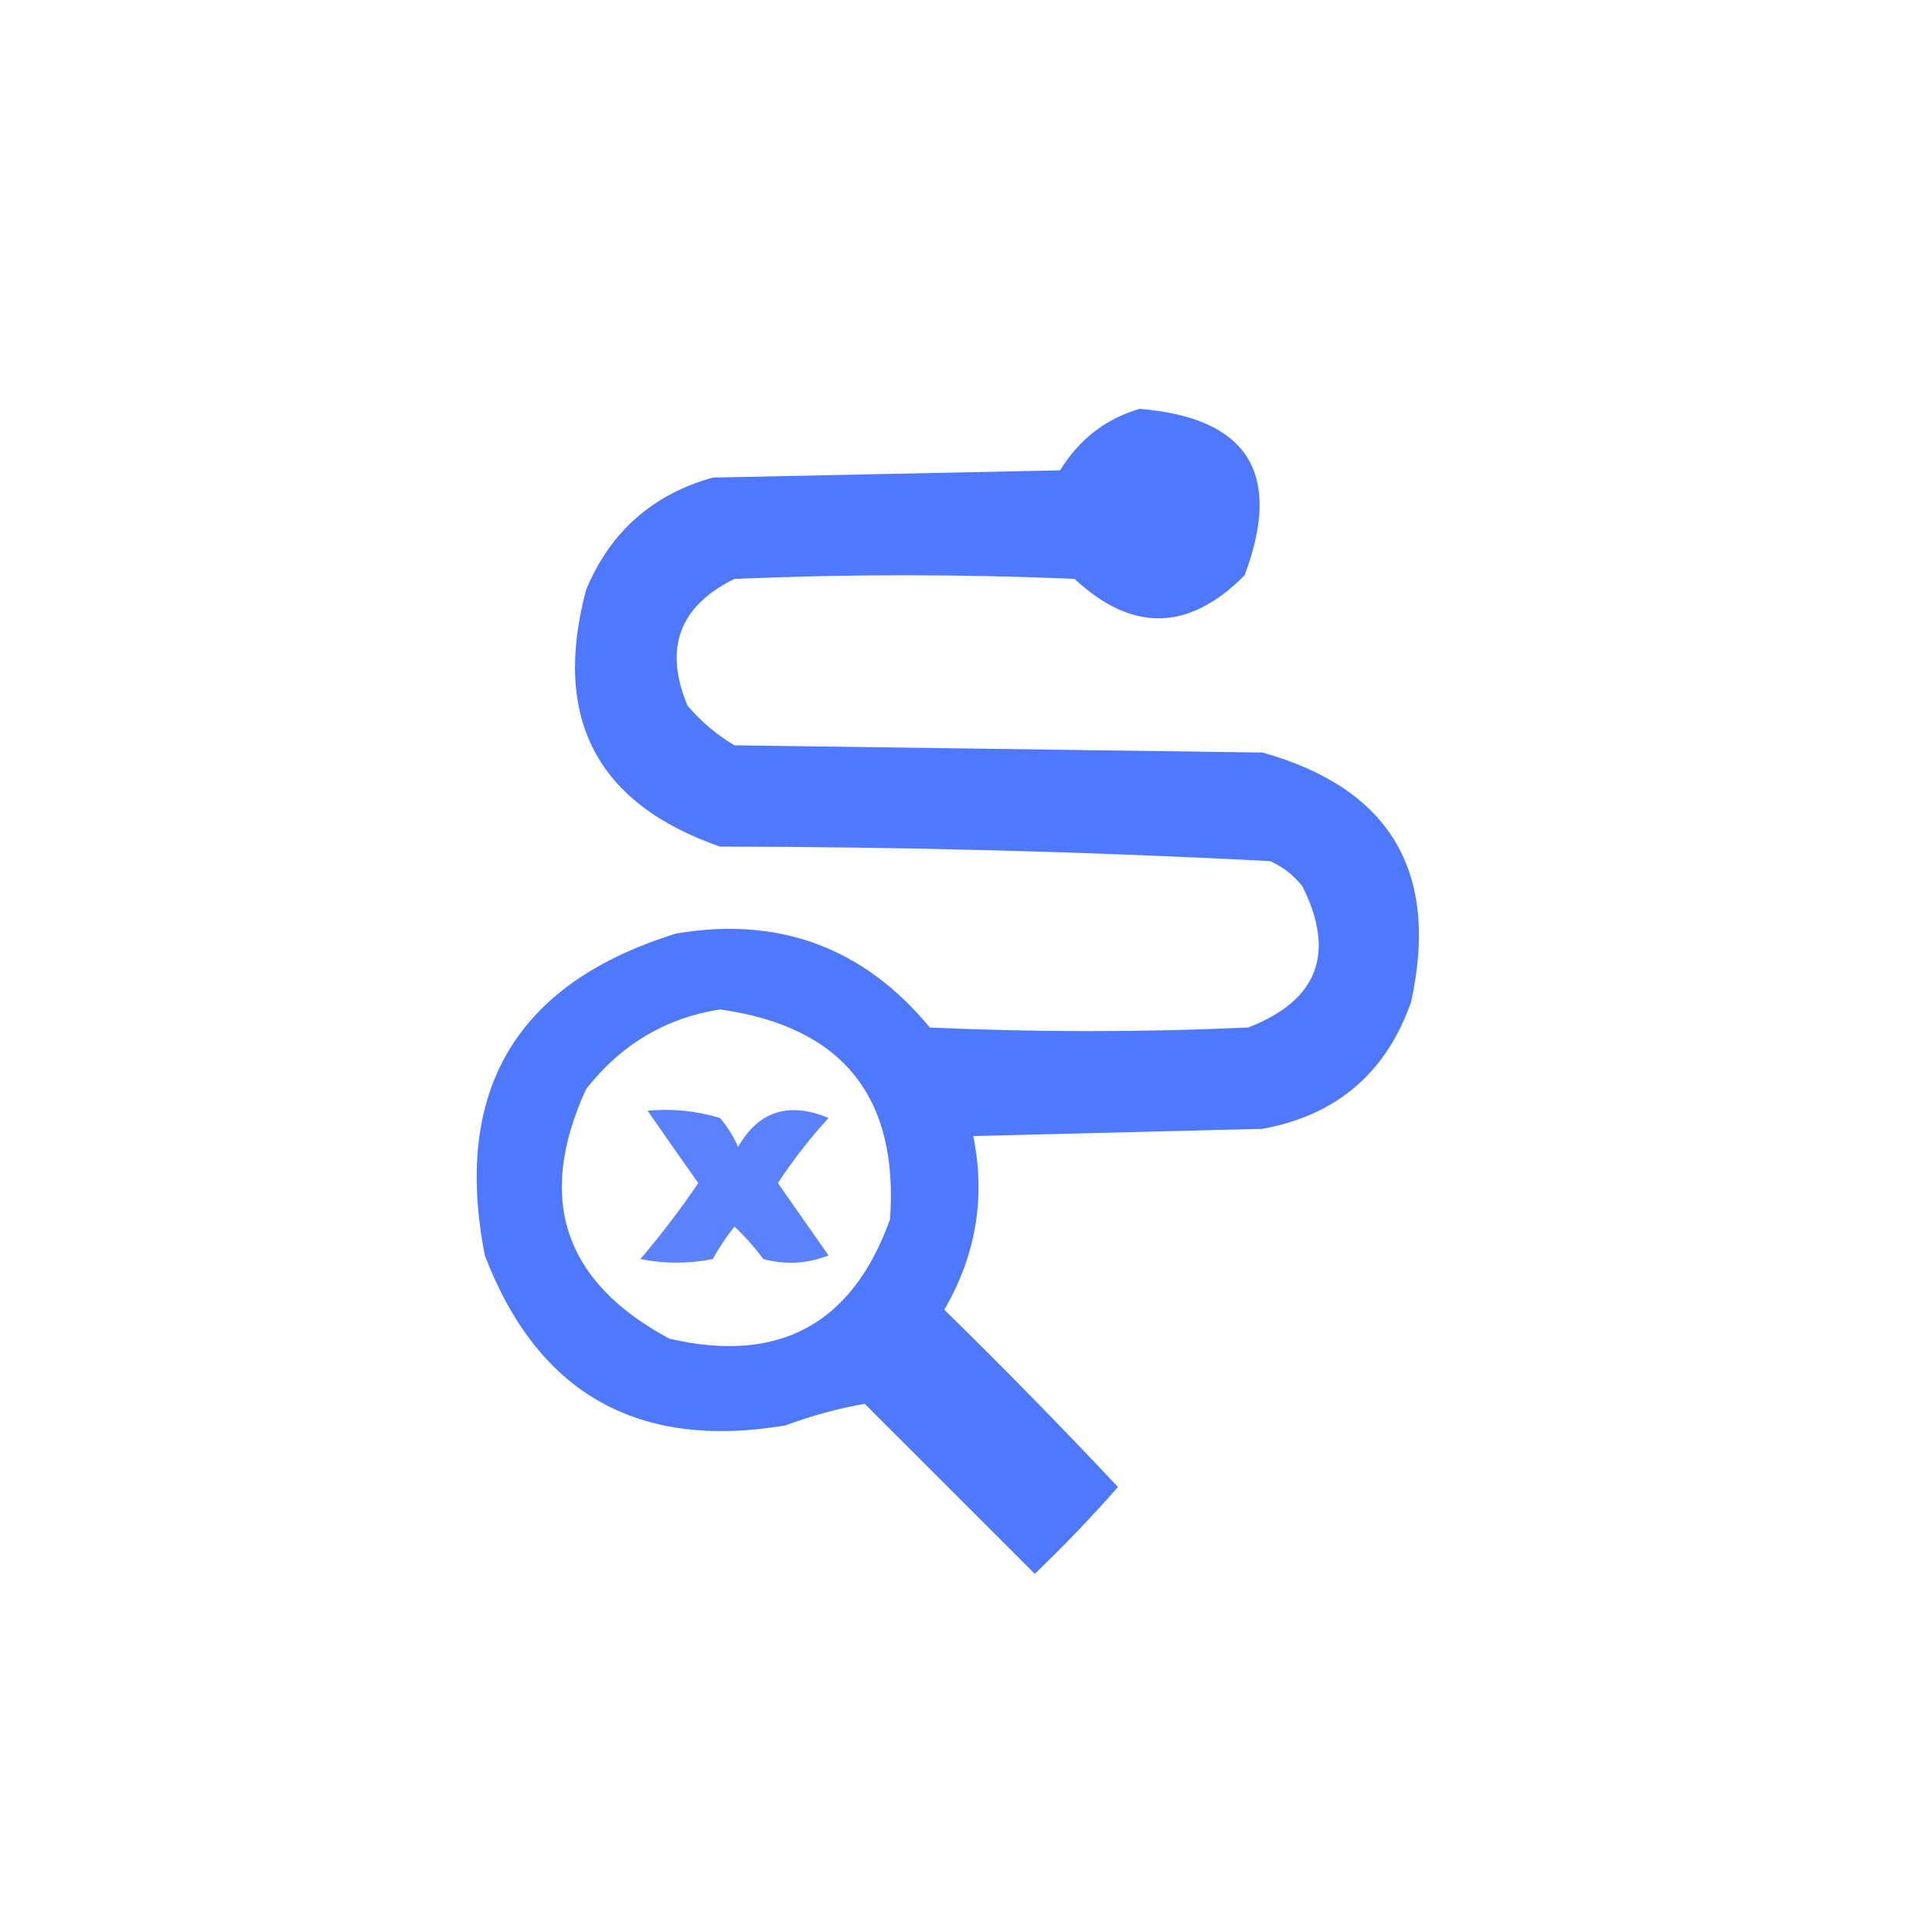
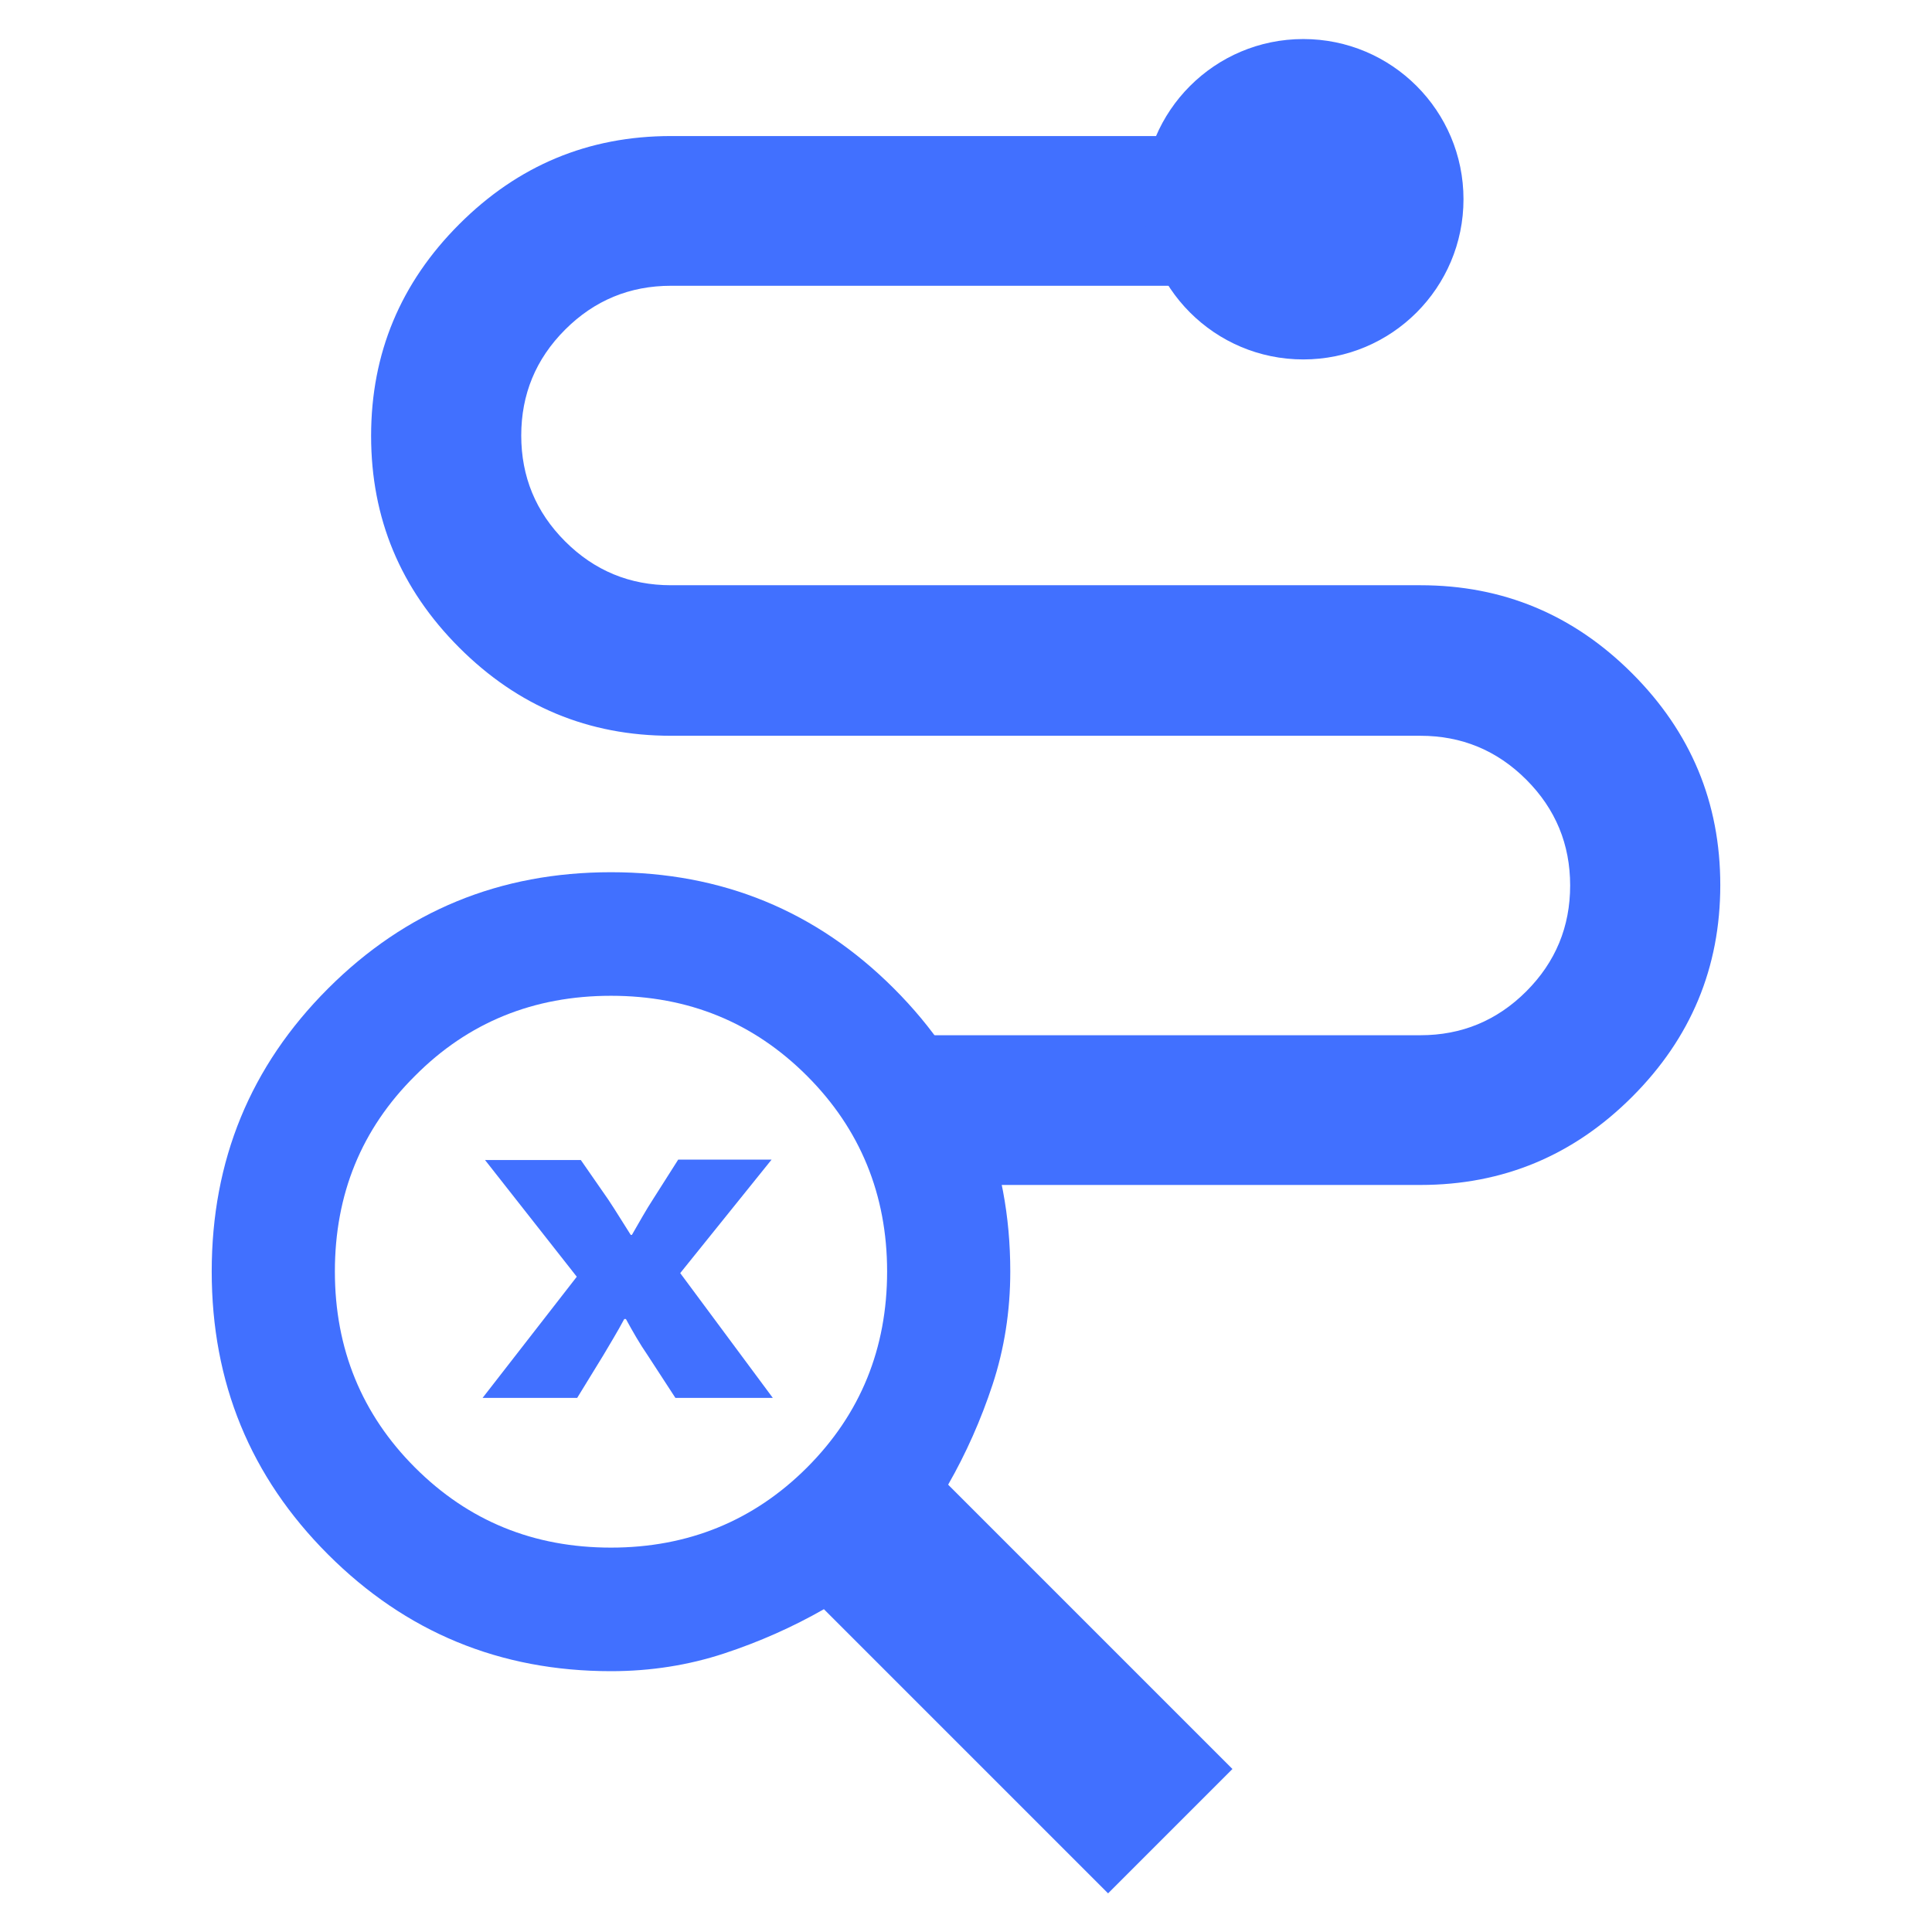
- <svg xmlns="http://www.w3.org/2000/svg" version="1.1" width="267px" height="267px" style="shape-rendering:geometricPrecision; text-rendering:geometricPrecision; image-rendering:optimizeQuality; fill-rule:evenodd; clip-rule:evenodd">
-   <g>
-     <path style="opacity:0.931" fill="#416fff" d="M 157.5,56.5 C 172.459,57.747 177.292,65.414 172,79.5C 164.311,87.266 156.478,87.433 148.5,80C 132.833,79.333 117.167,79.333 101.5,80C 93.881,83.747 91.715,89.58 95,97.5C 96.873,99.709 99.04,101.542 101.5,103C 125.833,103.333 150.167,103.667 174.5,104C 192.133,108.987 198.967,120.487 195,138.5C 191.55,148.282 184.717,154.116 174.5,156C 161.167,156.333 147.833,156.667 134.5,157C 136.226,165.449 134.893,173.449 130.5,181C 138.681,189.014 146.681,197.181 154.5,205.5C 150.849,209.652 147.016,213.652 143,217.5C 135.167,209.667 127.333,201.833 119.5,194C 115.835,194.645 112.169,195.645 108.5,197C 88.14,200.409 74.306,192.576 67,173.5C 62.539,150.649 71.372,135.816 93.5,129C 107.696,126.62 119.363,130.953 128.5,142C 143.167,142.667 157.833,142.667 172.5,142C 182.117,138.263 184.617,131.763 180,122.5C 178.786,120.951 177.286,119.785 175.5,119C 150.229,117.694 124.896,117.028 99.5,117C 82.446,111.064 76.279,99.231 81,81.5C 84.326,73.507 90.159,68.341 98.5,66C 114.5,65.667 130.5,65.333 146.5,65C 149.159,60.691 152.826,57.858 157.5,56.5 Z M 99.5,139.5 C 116.378,141.875 124.211,151.541 123,168.5C 117.802,183.018 107.635,188.518 92.5,185C 77.885,177.157 74.052,165.657 81,150.5C 85.838,144.341 92.005,140.674 99.5,139.5 Z" />
-   </g>
-   <g>
-     <path style="opacity:0.867" fill="#416fff" d="M 89.5,153.5 C 92.898,153.18 96.232,153.513 99.5,154.5C 100.531,155.7 101.365,157.034 102,158.5C 104.84,153.55 109.007,152.216 114.5,154.5C 111.925,157.319 109.592,160.319 107.5,163.5C 109.833,166.833 112.167,170.167 114.5,173.5C 111.554,174.655 108.554,174.821 105.5,174C 104.274,172.365 102.941,170.865 101.5,169.5C 100.376,170.914 99.376,172.414 98.5,174C 95.167,174.667 91.833,174.667 88.5,174C 91.359,170.642 94.025,167.142 96.5,163.5C 94.116,160.131 91.783,156.797 89.5,153.5 Z" />
-   </g>
+ <svg xmlns="http://www.w3.org/2000/svg" id="Layer_1" data-name="Layer 1" viewBox="0 0 48 48">
+   <defs>
+     <style>
+       .cls-1 {
+         fill: #4170ff;
+         stroke-width: 0px;
+       }
+     </style>
+   </defs>
+   <path class="cls-1" d="M29.71,3.38h-13.04c-2.05,0-3.8.73-5.26,2.19-1.46,1.46-2.19,3.21-2.19,5.26,0,2.05.73,3.8,2.19,5.26,1.46,1.46,3.21,2.19,5.26,2.19h18.62c1.02,0,1.9.36,2.63,1.09s1.09,1.61,1.09,2.63-.36,1.9-1.09,2.63c-.73.73-1.61,1.09-2.63,1.09h-13.04s0,3.72,0,3.72h13.04c2.05,0,3.8-.73,5.26-2.19,1.46-1.46,2.19-3.21,2.19-5.26,0-2.05-.73-3.8-2.19-5.26-1.46-1.46-3.21-2.19-5.26-2.19h-18.62c-1.02,0-1.9-.36-2.63-1.09-.73-.73-1.09-1.61-1.09-2.63s.36-1.9,1.09-2.63c.73-.73,1.61-1.09,2.63-1.09h13.04" />
+   <path class="cls-1" d="M23.56,36.88c.44-.77.81-1.6,1.1-2.48s.44-1.82.44-2.81c0-2.76-.96-5.1-2.89-7.03s-4.27-2.89-7.03-2.89-5.1.96-7.03,2.89c-1.93,1.93-2.89,4.27-2.89,7.03s.96,5.1,2.89,7.03c1.93,1.93,4.27,2.9,7.03,2.9.99,0,1.93-.15,2.81-.44.88-.29,1.71-.66,2.48-1.1l7.06,7.06,3.09-3.09-7.06-7.06ZM20.05,36.46c-1.32,1.32-2.95,1.99-4.87,1.99s-3.54-.66-4.87-1.99c-1.32-1.32-1.99-2.95-1.99-4.87s.66-3.54,1.99-4.86c1.32-1.33,2.95-1.99,4.87-1.99s3.54.66,4.87,1.99c1.32,1.32,1.99,2.95,1.99,4.86s-.66,3.54-1.99,4.87Z" />
+   <path class="cls-1" d="M14.43,28.82l.68.98c.2.3.38.6.56.88h.03c.18-.31.35-.62.54-.91l.61-.96h2.32l-2.27,2.82,2.3,3.1h-2.42l-.69-1.06c-.2-.29-.37-.59-.54-.9h-.04c-.17.32-.35.61-.52.9l-.65,1.06h-2.35l2.34-3.01-2.28-2.9h2.4Z" />
+   <circle class="cls-1" cx="32.38" cy="4.95" r="3.98" />
</svg>
